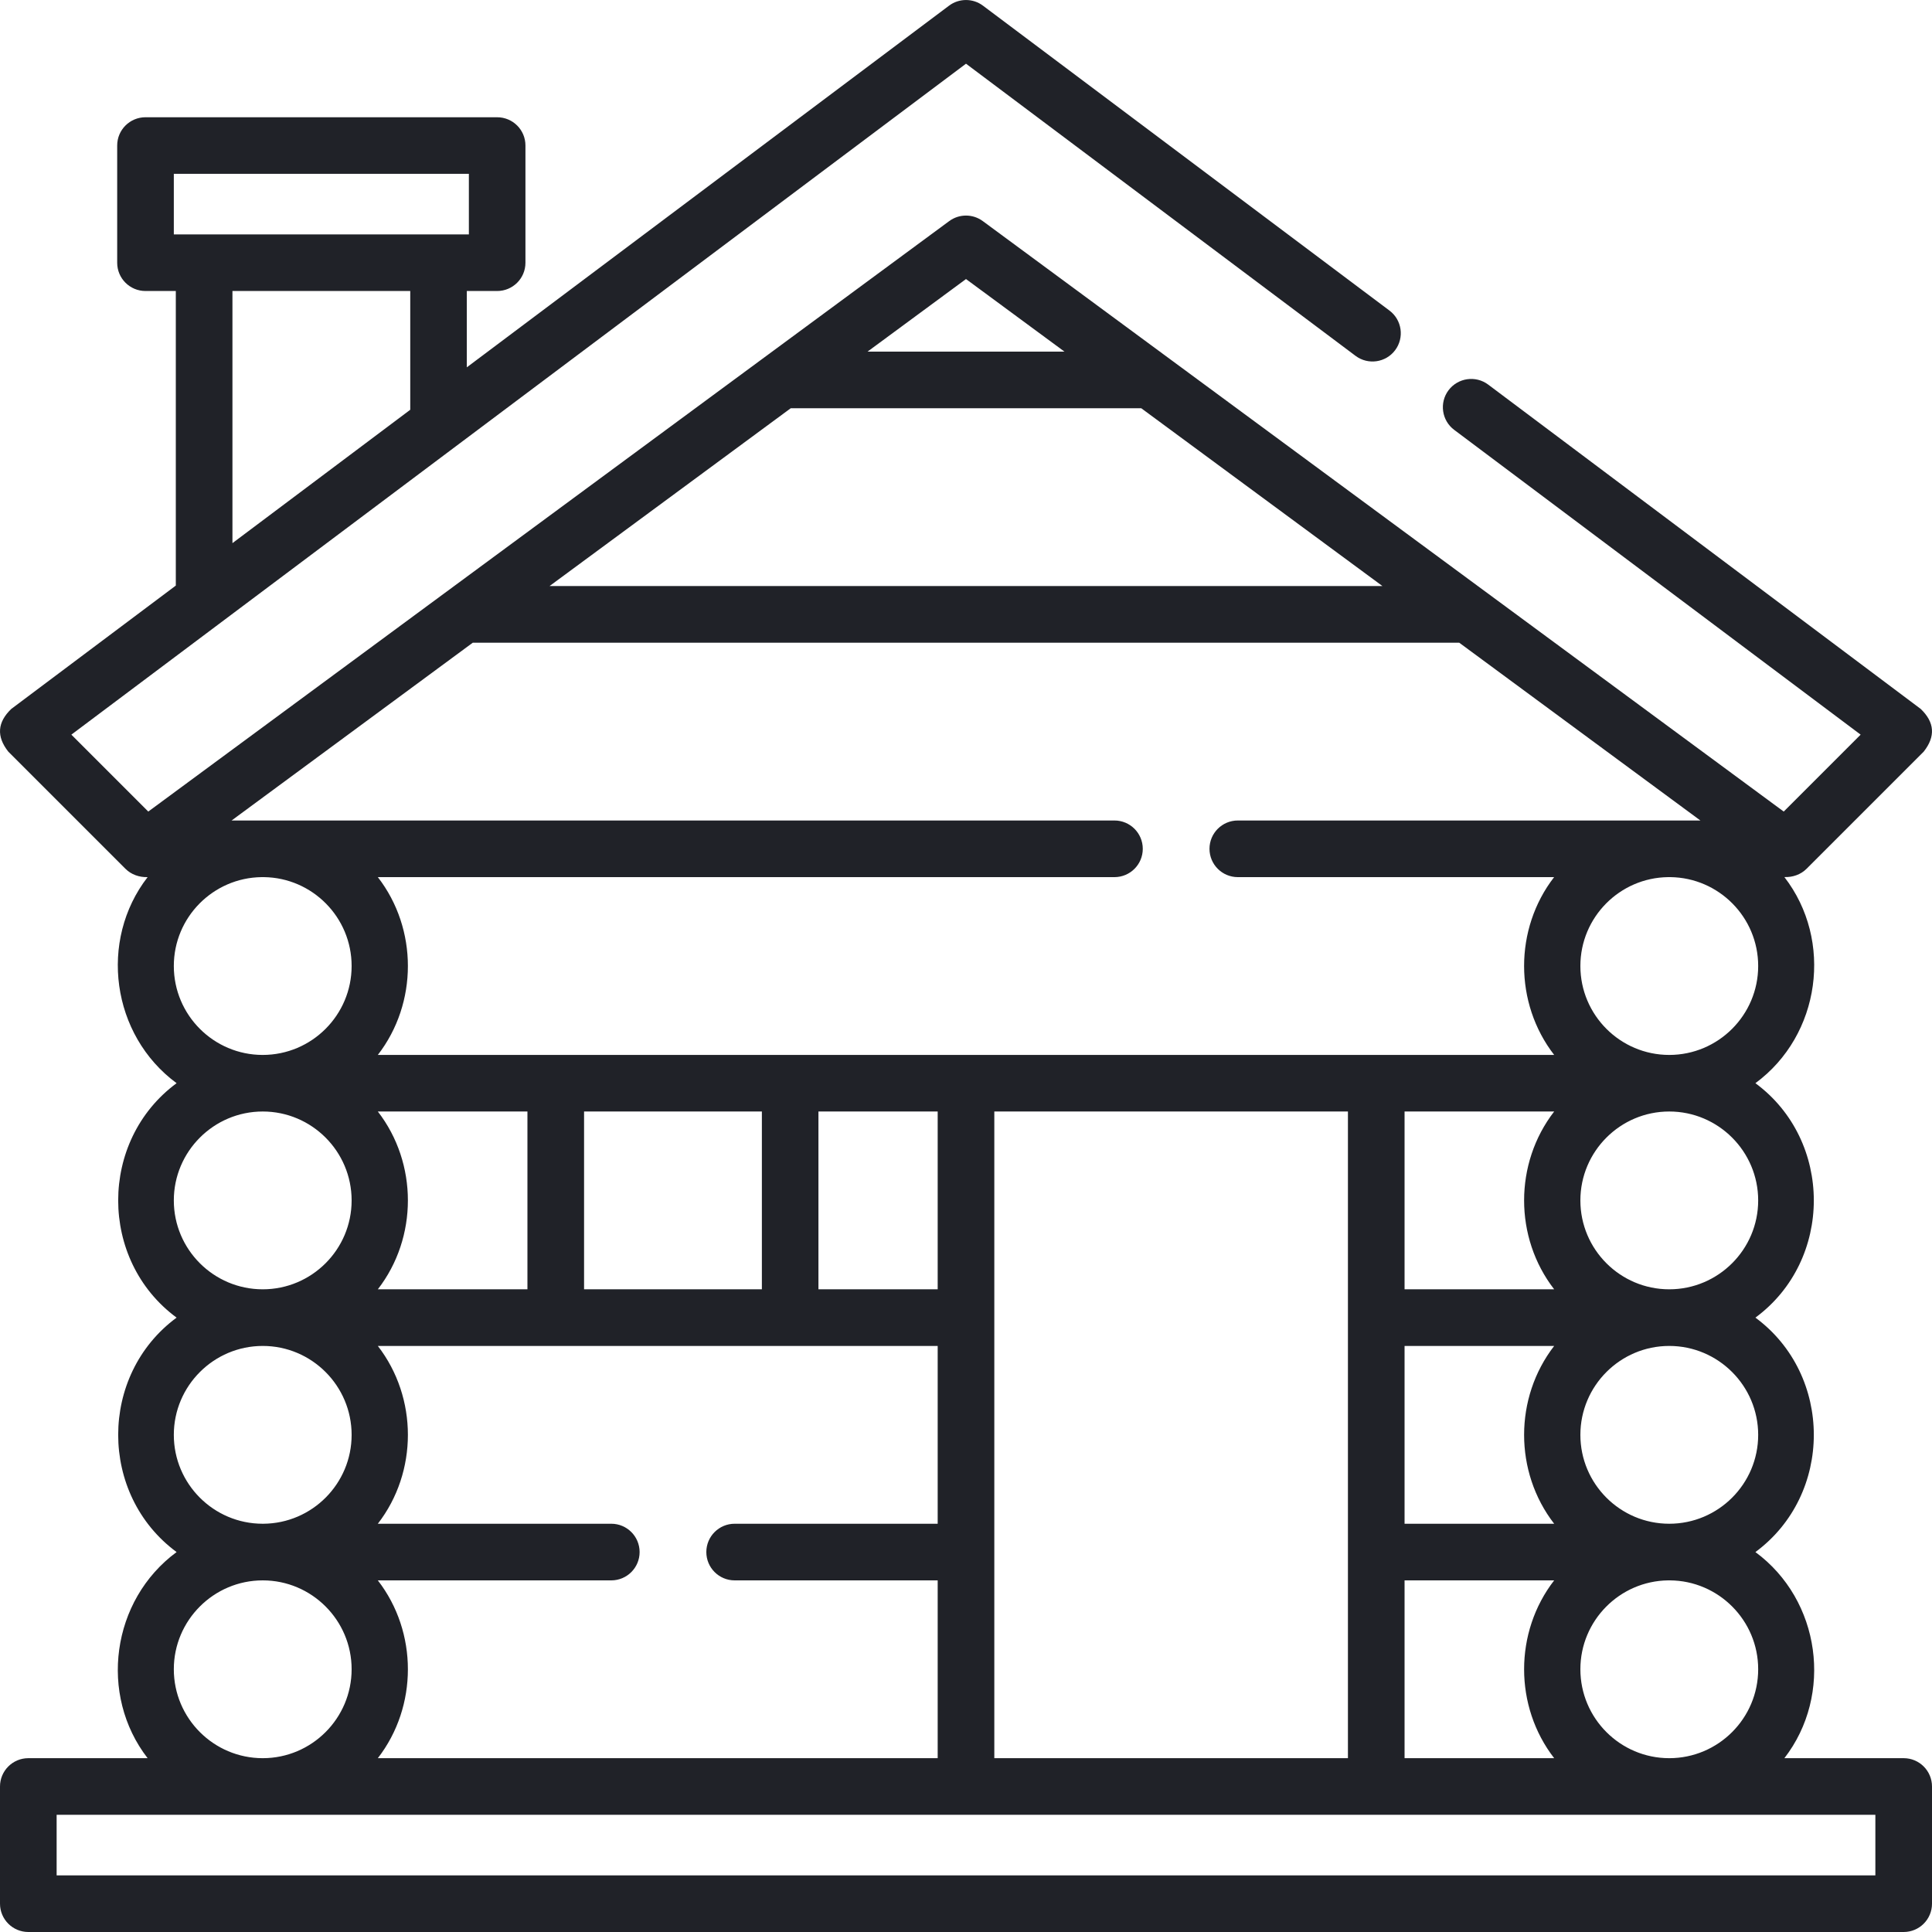
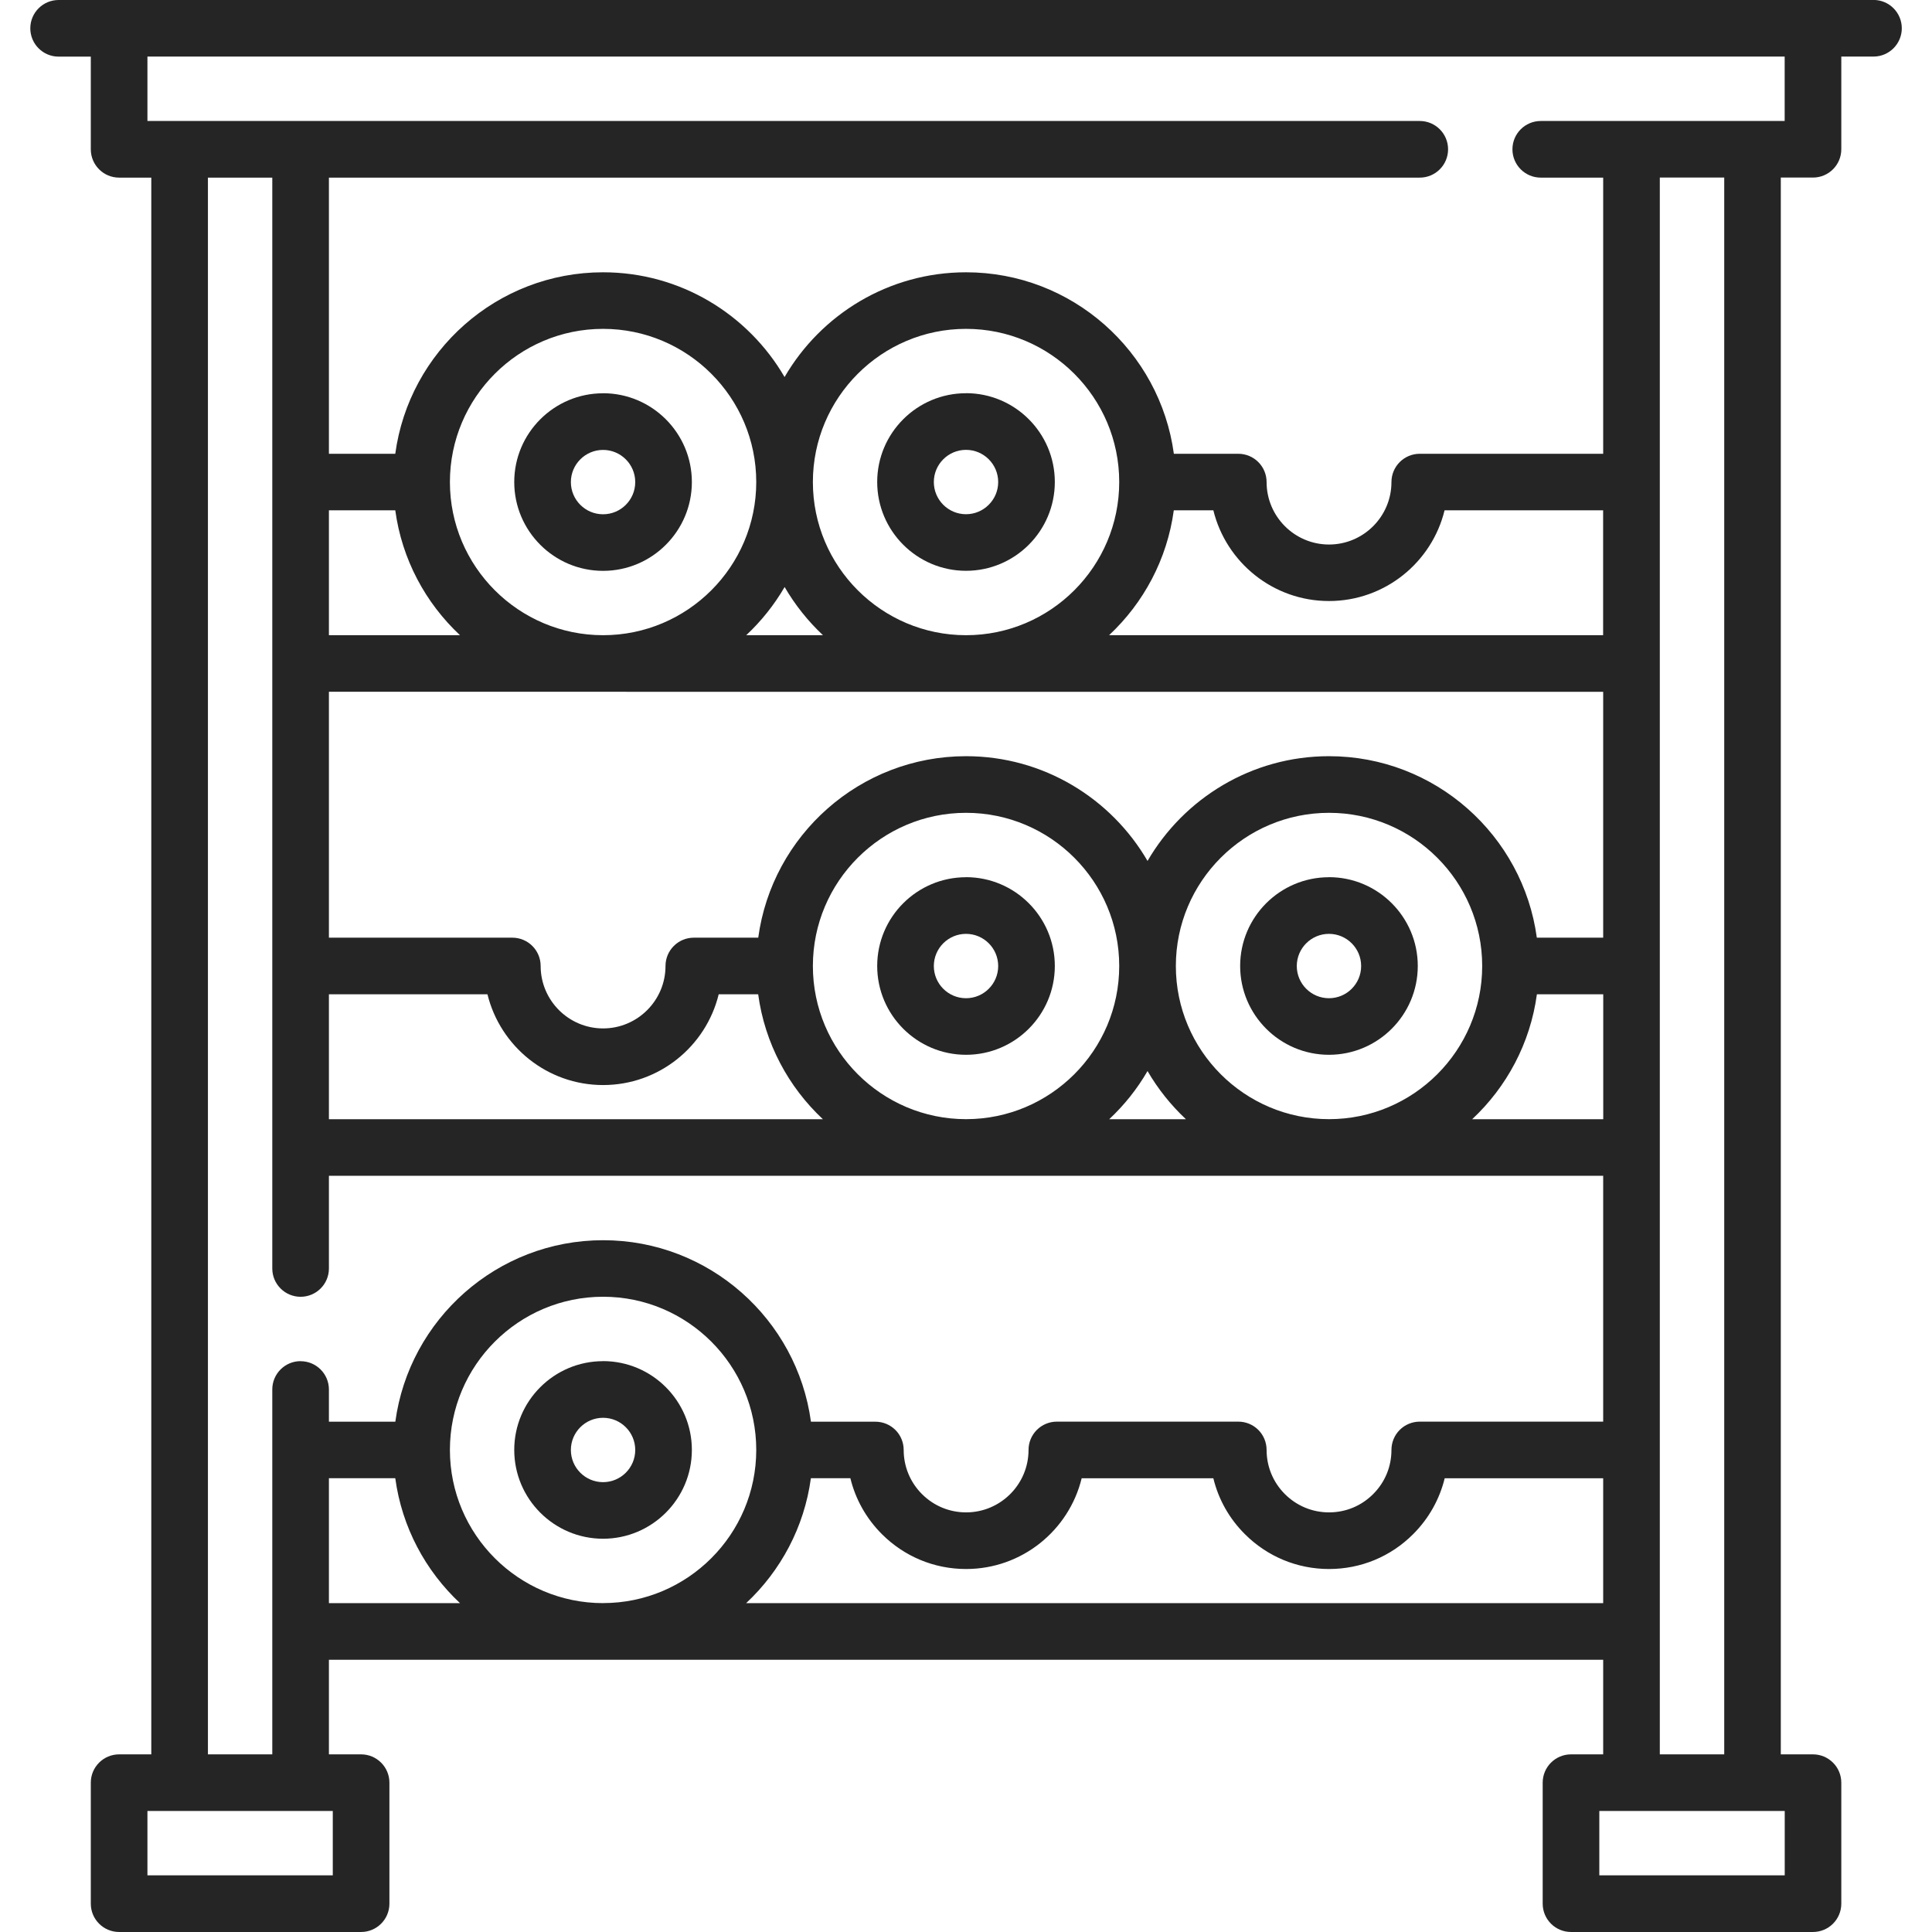
- <svg xmlns="http://www.w3.org/2000/svg" width="32" height="32" viewBox="0 0 32 32" fill="none">
-   <path d="M31.531 29.121H29.555C30.367 28.072 30.157 26.504 29.075 25.707C30.365 24.756 30.365 22.775 29.075 21.824C30.365 20.874 30.365 18.892 29.075 17.941C30.157 17.144 30.367 15.576 29.555 14.527C29.692 14.532 29.826 14.486 29.922 14.39L31.863 12.449C32.061 12.198 32.044 11.963 31.813 11.742L24.649 6.37C24.442 6.215 24.148 6.257 23.992 6.464C23.837 6.671 23.879 6.965 24.086 7.12L30.818 12.168L29.544 13.442L16.278 3.662C16.113 3.54 15.887 3.54 15.722 3.662L2.456 13.442L1.182 12.168L16 1.055L22.452 5.894C22.659 6.049 22.953 6.007 23.108 5.8C23.263 5.593 23.221 5.299 23.014 5.144L16.281 0.094C16.115 -0.031 15.885 -0.031 15.719 0.094L7.732 6.084V4.82H8.234C8.493 4.82 8.703 4.611 8.703 4.352V2.41C8.703 2.151 8.493 1.942 8.234 1.942H2.41C2.151 1.942 1.941 2.151 1.941 2.41V4.352C1.941 4.611 2.151 4.82 2.41 4.82H2.912V9.699L0.187 11.742C-0.044 11.963 -0.061 12.198 0.137 12.449L2.078 14.39C2.174 14.486 2.307 14.532 2.445 14.528C1.633 15.576 1.843 17.144 2.925 17.941C1.635 18.892 1.635 20.874 2.925 21.824C1.635 22.775 1.635 24.756 2.925 25.707C1.843 26.504 1.633 28.073 2.445 29.121H0.469C0.21 29.121 0 29.331 0 29.59V31.531C0 31.79 0.21 32 0.469 32H31.531C31.79 32 32 31.79 32 31.531V29.59C32 29.331 31.79 29.121 31.531 29.121V29.121ZM2.879 2.879H7.766V3.883H2.879V2.879ZM6.795 4.82V6.787L3.85 8.996V4.82H6.795ZM27.648 29.121C26.836 29.121 26.176 28.46 26.176 27.648C26.176 26.843 26.825 26.187 27.628 26.176H27.648C27.651 26.176 27.654 26.176 27.656 26.176C28.465 26.18 29.121 26.839 29.121 27.648C29.121 28.46 28.46 29.121 27.648 29.121ZM6.258 29.121C6.922 28.264 6.922 27.033 6.258 26.176H10.125C10.384 26.176 10.594 25.966 10.594 25.707C10.594 25.448 10.384 25.238 10.125 25.238H6.258C6.922 24.381 6.922 23.151 6.258 22.293H15.531V25.238H12.168C11.909 25.238 11.699 25.448 11.699 25.707C11.699 25.966 11.909 26.176 12.168 26.176H15.531V29.121H6.258ZM18.459 13.59H3.836L7.831 10.645H24.169L28.164 13.59H20.502C20.243 13.59 20.033 13.8 20.033 14.059C20.033 14.318 20.243 14.528 20.502 14.528H25.741C25.078 15.385 25.078 16.615 25.742 17.473H6.258C6.922 16.615 6.922 15.385 6.258 14.528H18.459C18.718 14.528 18.928 14.318 18.928 14.059C18.928 13.8 18.718 13.59 18.459 13.59V13.59ZM13.097 6.762L18.903 6.762L22.898 9.707H9.102L13.097 6.762ZM23.264 22.293L25.742 22.293C25.078 23.151 25.078 24.381 25.742 25.238L23.264 25.238V22.293ZM23.264 21.355V18.41H25.742C25.078 19.268 25.078 20.498 25.742 21.355L23.264 21.355ZM15.531 21.355H13.556V18.41H15.531V21.355ZM9.674 18.41H12.619V21.355H9.674V18.41ZM8.736 18.41V21.355H6.258C6.922 20.498 6.922 19.268 6.258 18.41H8.736ZM16.469 18.41H22.326V29.121H16.469V18.41ZM23.264 26.176L25.742 26.176C25.078 27.033 25.078 28.264 25.742 29.121H23.264V26.176ZM29.121 23.766C29.121 24.578 28.46 25.238 27.648 25.238C26.836 25.238 26.176 24.578 26.176 23.766C26.176 22.954 26.836 22.293 27.648 22.293C28.46 22.293 29.121 22.954 29.121 23.766ZM29.121 19.883C29.121 20.695 28.46 21.355 27.648 21.355C26.836 21.355 26.176 20.695 26.176 19.883C26.176 19.071 26.836 18.41 27.648 18.41C28.46 18.41 29.121 19.071 29.121 19.883ZM29.121 16C29.121 16.812 28.46 17.473 27.648 17.473C26.836 17.473 26.176 16.812 26.176 16C26.176 15.194 26.826 14.538 27.629 14.528H27.667C28.471 14.538 29.121 15.194 29.121 16ZM16 4.622L17.631 5.824L14.369 5.824L16 4.622ZM2.879 16C2.879 15.194 3.529 14.538 4.333 14.528H4.371C5.174 14.538 5.824 15.194 5.824 16C5.824 16.812 5.164 17.473 4.351 17.473C3.539 17.473 2.879 16.812 2.879 16V16ZM2.879 19.883C2.879 19.071 3.54 18.41 4.352 18.41C5.164 18.41 5.824 19.071 5.824 19.883C5.824 20.695 5.164 21.355 4.352 21.355C3.539 21.355 2.879 20.695 2.879 19.883ZM4.352 22.293C5.164 22.293 5.824 22.954 5.824 23.766C5.824 24.575 5.169 25.233 4.361 25.238H4.352C4.351 25.238 4.35 25.238 4.349 25.238C3.538 25.237 2.879 24.577 2.879 23.766C2.879 22.954 3.54 22.293 4.352 22.293V22.293ZM2.879 27.648C2.879 26.837 3.54 26.176 4.352 26.176C5.164 26.176 5.824 26.837 5.824 27.648C5.824 28.46 5.164 29.121 4.352 29.121C3.539 29.121 2.879 28.46 2.879 27.648ZM31.062 31.062H0.938V30.059H31.062V31.062Z" fill="#202228" />
+ <svg xmlns="http://www.w3.org/2000/svg" version="1.1" id="svg2" xml:space="preserve" width="42.667" height="42.667" viewBox="0 0 42.667 42.667">
+   <defs id="defs6" />
+   <g id="g10" transform="matrix(1.333333,0,0,-1.333333,0,42.66667)">
+     <g id="g12" transform="translate(0.501953)">
+       <path d="M 30.529,32 H 0.469 C 0.21,32 0,31.79 0,31.531 0,31.272 0.21,31.062 0.469,31.062 H 1.002 v -1.535 c 0,-0.259 0.21,-0.469 0.469,-0.469 H 2.004 V 2.942 H 1.471 C 1.212,2.942 1.002,2.732 1.002,2.473 V 0.469 C 1.002,0.21 1.212,0 1.471,0 h 4.008 c 0.259,0 0.469,0.21 0.469,0.469 v 2.004 c 0,0.259 -0.21,0.469 -0.469,0.469 H 4.946 V 4.509 H 26.052 V 2.942 h -0.533 c -0.259,0 -0.469,-0.21 -0.469,-0.469 v -2.004 C 25.05,0.21 25.26,0 25.519,0 h 4.008 c 0.259,0 0.469,0.21 0.469,0.469 v 2.004 c 0,0.259 -0.21,0.469 -0.469,0.469 h -0.533 v 26.117 h 0.533 c 0.259,0 0.469,0.21 0.469,0.469 v 1.535 h 0.533 c 0.259,0 0.469,0.21 0.469,0.469 0,0.259 -0.21,0.469 -0.469,0.469 z M 5.01,2.004 V 0.938 H 1.94 V 2.004 Z M 4.477,9.455 c -0.259,0 -0.469,-0.21 -0.469,-0.469 V 2.942 H 2.942 V 29.058 H 4.008 V 10.99 c 0,-0.259 0.21,-0.469 0.469,-0.469 0.259,0 0.469,0.21 0.469,0.469 v 1.535 H 26.052 V 8.453 h -3.038 c -0.124,0 -0.244,-0.049 -0.332,-0.137 -0.088,-0.088 -0.137,-0.207 -0.137,-0.332 6.3e-5,-0.276 -0.107,-0.536 -0.303,-0.731 C 22.047,7.057 21.787,6.95 21.511,6.95 c -0.276,0 -0.536,0.108 -0.731,0.303 -0.195,0.195 -0.303,0.455 -0.303,0.731 0,0.124 -0.049,0.244 -0.137,0.332 -0.088,0.088 -0.207,0.137 -0.331,0.137 h -3.006 c -0.259,0 -0.469,-0.21 -0.469,-0.469 0,-0.57 -0.464,-1.034 -1.034,-1.034 -0.276,0 -0.536,0.108 -0.731,0.303 -0.195,0.195 -0.303,0.455 -0.303,0.731 0,0.124 -0.049,0.244 -0.137,0.331 -0.088,0.088 -0.207,0.137 -0.332,0.137 h -1.067 c -0.23,1.695 -1.685,3.006 -3.442,3.006 -1.757,0 -3.213,-1.311 -3.442,-3.006 H 4.946 v 0.533 c 0,0.259 -0.21,0.469 -0.469,0.469 z M 15.499,21.479 c -1.399,0 -2.537,1.138 -2.537,2.537 0,1.399 1.138,2.537 2.537,2.537 1.399,0 2.537,-1.138 2.537,-2.537 0,-1.399 -1.138,-2.537 -2.537,-2.537 z m 3.442,2.069 h 0.654 c 0.211,-0.862 0.99,-1.503 1.915,-1.503 0.926,0 1.705,0.641 1.915,1.503 h 2.626 v -2.069 h -8.183 c 0.571,0.534 0.962,1.257 1.072,2.069 z M 13.129,21.479 h -1.271 c 0.249,0.233 0.463,0.501 0.636,0.798 0.172,-0.296 0.387,-0.565 0.635,-0.798 z m -3.642,0 c -1.399,0 -2.537,1.138 -2.537,2.537 0,1.399 1.138,2.537 2.537,2.537 1.399,0 2.537,-1.138 2.537,-2.537 0,-1.399 -1.138,-2.537 -2.537,-2.537 z m -2.371,0 H 4.946 v 2.069 h 1.099 c 0.11,-0.812 0.501,-1.535 1.072,-2.069 z M 26.052,20.541 V 16.469 h -1.099 c -0.23,1.695 -1.685,3.006 -3.442,3.006 -1.282,0 -2.404,-0.699 -3.006,-1.735 -0.602,1.036 -1.724,1.735 -3.006,1.735 -1.757,0 -3.213,-1.311 -3.442,-3.006 H 10.99 c -0.259,0 -0.469,-0.21 -0.469,-0.469 0,-0.57 -0.464,-1.034 -1.034,-1.034 -0.57,0 -1.034,0.464 -1.034,1.034 0,0.259 -0.21,0.469 -0.469,0.469 H 4.946 v 4.073 z m -7.547,-6.281 c 0.172,-0.296 0.387,-0.565 0.636,-0.798 h -1.271 c 0.249,0.233 0.463,0.501 0.635,0.798 z M 15.499,13.463 c -1.399,0 -2.537,1.138 -2.537,2.537 0,1.399 1.138,2.537 2.537,2.537 1.399,0 2.537,-1.138 2.537,-2.537 0,-1.399 -1.138,-2.537 -2.537,-2.537 z M 18.974,16 c 0,1.399 1.138,2.537 2.537,2.537 1.399,0 2.537,-1.138 2.537,-2.537 0,-1.399 -1.138,-2.537 -2.537,-2.537 -1.399,0 -2.537,1.138 -2.537,2.537 z m 5.98,-0.469 h 1.099 v -2.069 h -2.171 c 0.571,0.534 0.962,1.257 1.072,2.069 z m -17.382,0 c 0.211,-0.862 0.99,-1.503 1.915,-1.503 0.926,0 1.705,0.641 1.915,1.503 h 0.654 c 0.11,-0.812 0.501,-1.535 1.072,-2.069 H 4.946 V 15.531 Z M 4.946,5.447 v 2.069 h 1.099 c 0.11,-0.812 0.501,-1.535 1.072,-2.069 z m 4.541,0 c -1.399,0 -2.537,1.138 -2.537,2.537 0,2.5e-4 6.2e-5,5.62e-4 6.2e-5,8.12e-4 0,2.5e-4 -6.2e-5,5.63e-4 -6.2e-5,8.13e-4 4.38e-4,1.399 1.139,2.536 2.537,2.536 1.399,0 2.537,-1.138 2.537,-2.537 0,-1.399 -1.138,-2.537 -2.537,-2.537 z m 2.37,-6.1e-5 v 6.1e-5 c 0.571,0.534 0.962,1.257 1.072,2.069 h 0.654 c 0.084,-0.347 0.262,-0.666 0.522,-0.926 0.372,-0.372 0.868,-0.578 1.394,-0.578 0.926,0 1.705,0.641 1.915,1.503 h 2.181 c 0.084,-0.347 0.262,-0.666 0.522,-0.925 0.372,-0.372 0.868,-0.578 1.394,-0.578 0.527,0 1.022,0.205 1.394,0.578 0.259,0.259 0.437,0.578 0.522,0.925 H 26.052 V 5.447 Z M 29.059,2.004 V 0.938 H 25.988 V 2.004 Z M 26.99,2.942 v 26.117 h 1.067 V 2.942 H 26.99 Z M 25.018,29.996 c -0.259,0 -0.469,-0.21 -0.469,-0.469 0,-0.259 0.21,-0.469 0.469,-0.469 H 26.052 v -4.574 h -3.038 c -0.259,0 -0.469,-0.21 -0.469,-0.469 0,-0.57 -0.464,-1.034 -1.034,-1.034 -0.57,0 -1.034,0.464 -1.034,1.034 0,0.259 -0.21,0.469 -0.469,0.469 h -1.067 c -0.23,1.695 -1.685,3.006 -3.442,3.006 -1.282,0 -2.404,-0.699 -3.006,-1.735 -0.602,1.036 -1.724,1.735 -3.006,1.735 -1.757,0 -3.213,-1.311 -3.442,-3.006 H 4.946 V 29.058 H 23.014 c 0.259,0 0.469,0.21 0.469,0.469 0,0.259 -0.21,0.469 -0.469,0.469 H 1.94 v 1.067 H 29.058 V 29.996 Z" style="fill:#252525;fill-opacity:1;fill-rule:nonzero;stroke:none" id="path14" />
+     </g>
+     <g id="g16" transform="translate(8.517578,22.54492)">
+       <path d="M 1.471,2.941 C 0.66,2.941 0,2.282 0,1.471 0,0.66 0.66,-1.56e-4 1.471,-1.56e-4 c 0.811,0 1.471,0.66 1.471,1.471 0,0.811 -0.66,1.471 -1.471,1.471 z m 0,-2.004 c -0.294,0 -0.533,0.239 -0.533,0.533 0,0.294 0.239,0.533 0.533,0.533 0.294,0 0.533,-0.239 0.533,-0.533 0,-0.294 -0.239,-0.533 -0.533,-0.533 z" style="fill:#252525;fill-opacity:1;fill-rule:nonzero;stroke:none" id="path18" />
+     </g>
+     <g id="g20" transform="translate(14.5293,22.5459)">
+       <path d="M 1.471,2.941 C 0.66,2.941 0,2.282 0,1.471 0,0.66 0.66,-1.56e-4 1.471,-1.56e-4 c 0.811,0 1.471,0.66 1.471,1.471 6.2e-5,0.811 -0.66,1.471 -1.471,1.471 z m 0,-2.004 c -0.294,0 -0.533,0.239 -0.533,0.533 0,0.294 0.239,0.533 0.533,0.533 0.294,0 0.533,-0.239 0.533,-0.533 C 2.004,1.177 1.765,0.937 1.471,0.937 Z" style="fill:#252525;fill-opacity:1;fill-rule:nonzero;stroke:none" id="path22" />
+     </g>
+     <g id="g24" transform="translate(14.5293,14.5293)">
+       <path d="M 1.471,2.941 C 0.66,2.941 0,2.282 0,1.471 0,0.66 0.66,-9.4e-5 1.471,-9.4e-5 c 0.811,0 1.471,0.66 1.471,1.471 6.2e-5,0.811 -0.66,1.471 -1.471,1.471 z m 0,-2.004 c -0.294,0 -0.533,0.239 -0.533,0.533 0,0.294 0.239,0.533 0.533,0.533 0.294,0 0.533,-0.239 0.533,-0.533 0,-0.294 -0.239,-0.533 -0.533,-0.533 z" style="fill:#252525;fill-opacity:1;fill-rule:nonzero;stroke:none" id="path26" />
+     </g>
+     <g id="g28" transform="translate(20.54102,14.5293)">
+       <path d="M 1.471,2.941 C 0.66,2.941 0,2.282 0,1.471 0,0.66 0.66,-9.4e-5 1.471,-9.4e-5 c 0.811,0 1.471,0.66 1.471,1.471 6.2e-5,0.811 -0.66,1.471 -1.471,1.471 z m 0,-2.004 c -0.294,0 -0.533,0.239 -0.533,0.533 0,0.294 0.239,0.533 0.533,0.533 0.294,0 0.533,-0.239 0.533,-0.533 0,-0.294 -0.239,-0.533 -0.533,-0.533 z" style="fill:#252525;fill-opacity:1;fill-rule:nonzero;stroke:none" id="path30" />
+     </g>
+     <g id="g32" transform="translate(8.517578,6.513672)">
+       <path d="M 1.471,2.941 C 0.66,2.941 0,2.282 0,1.471 0,0.66 0.66,-1.54e-4 1.471,-1.54e-4 c 0.811,0 1.471,0.66 1.471,1.471 0,0.811 -0.66,1.471 -1.471,1.471 z m 0,-2.004 c -0.294,0 -0.533,0.239 -0.533,0.533 0,0.294 0.239,0.533 0.533,0.533 0.294,0 0.533,-0.239 0.533,-0.533 0,-0.294 -0.239,-0.533 -0.533,-0.533 z" style="fill:#252525;fill-opacity:1;fill-rule:nonzero;stroke:none" id="path34" />
+     </g>
+   </g>
</svg>
